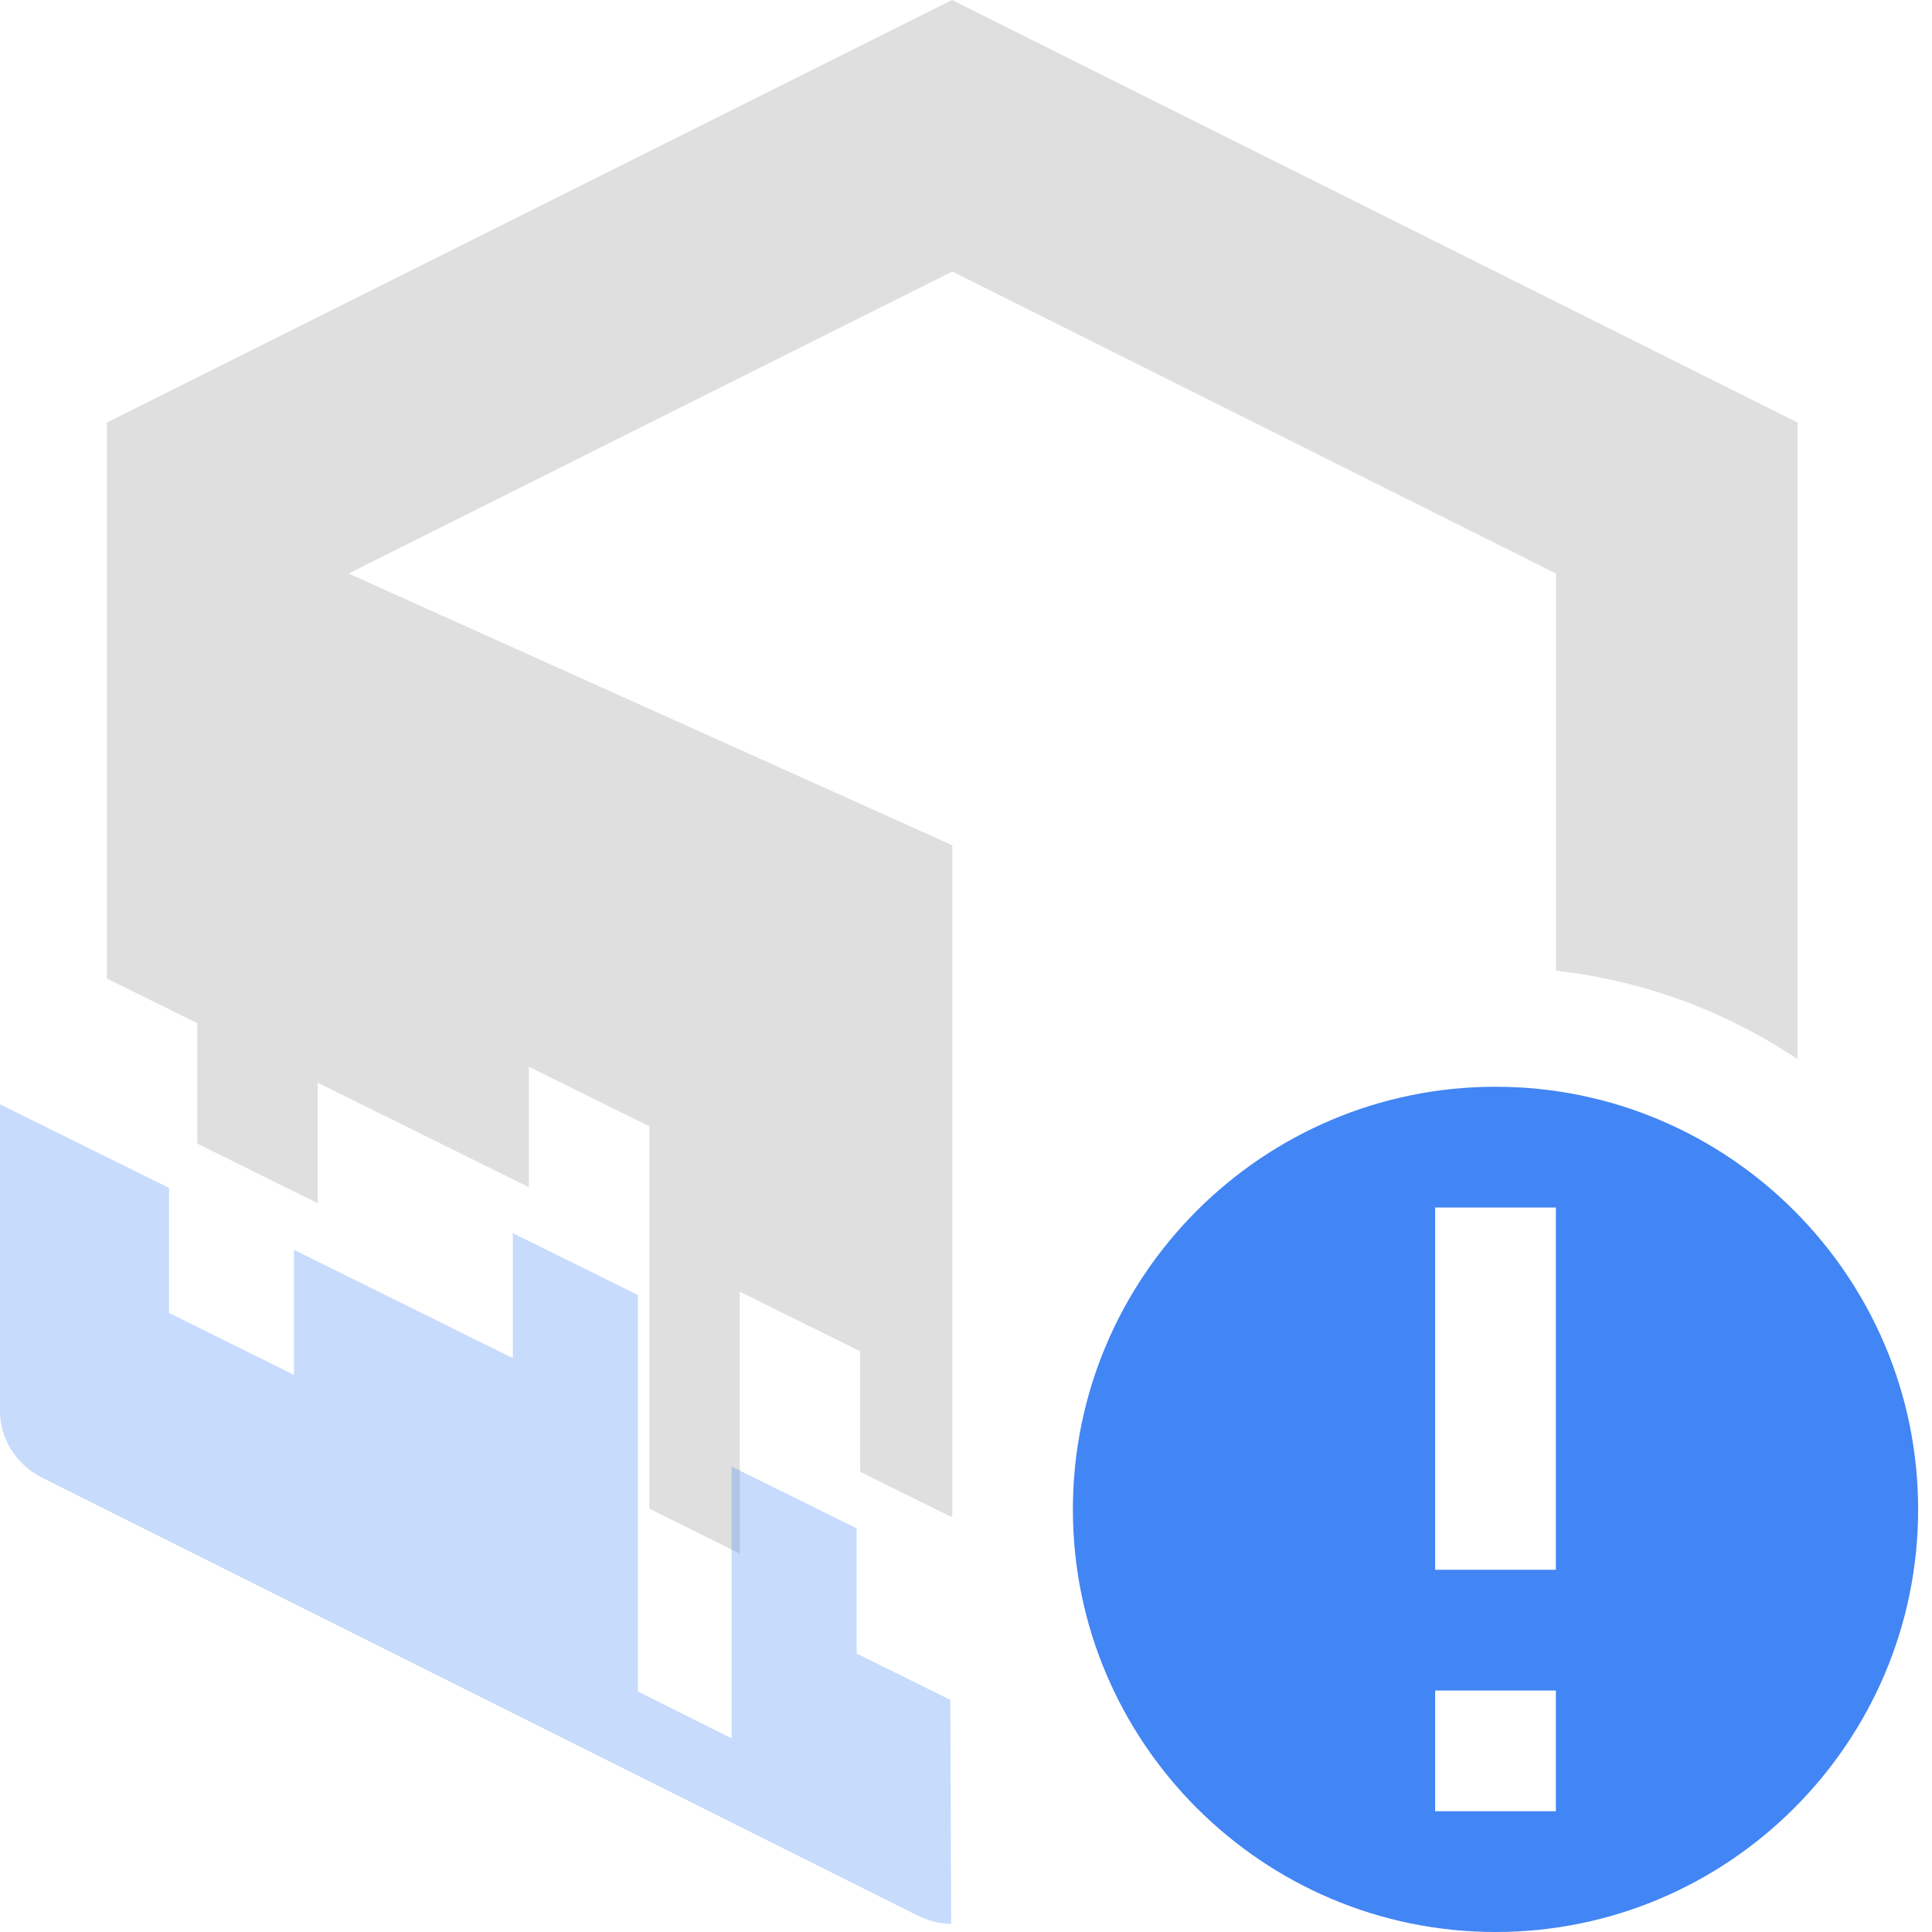
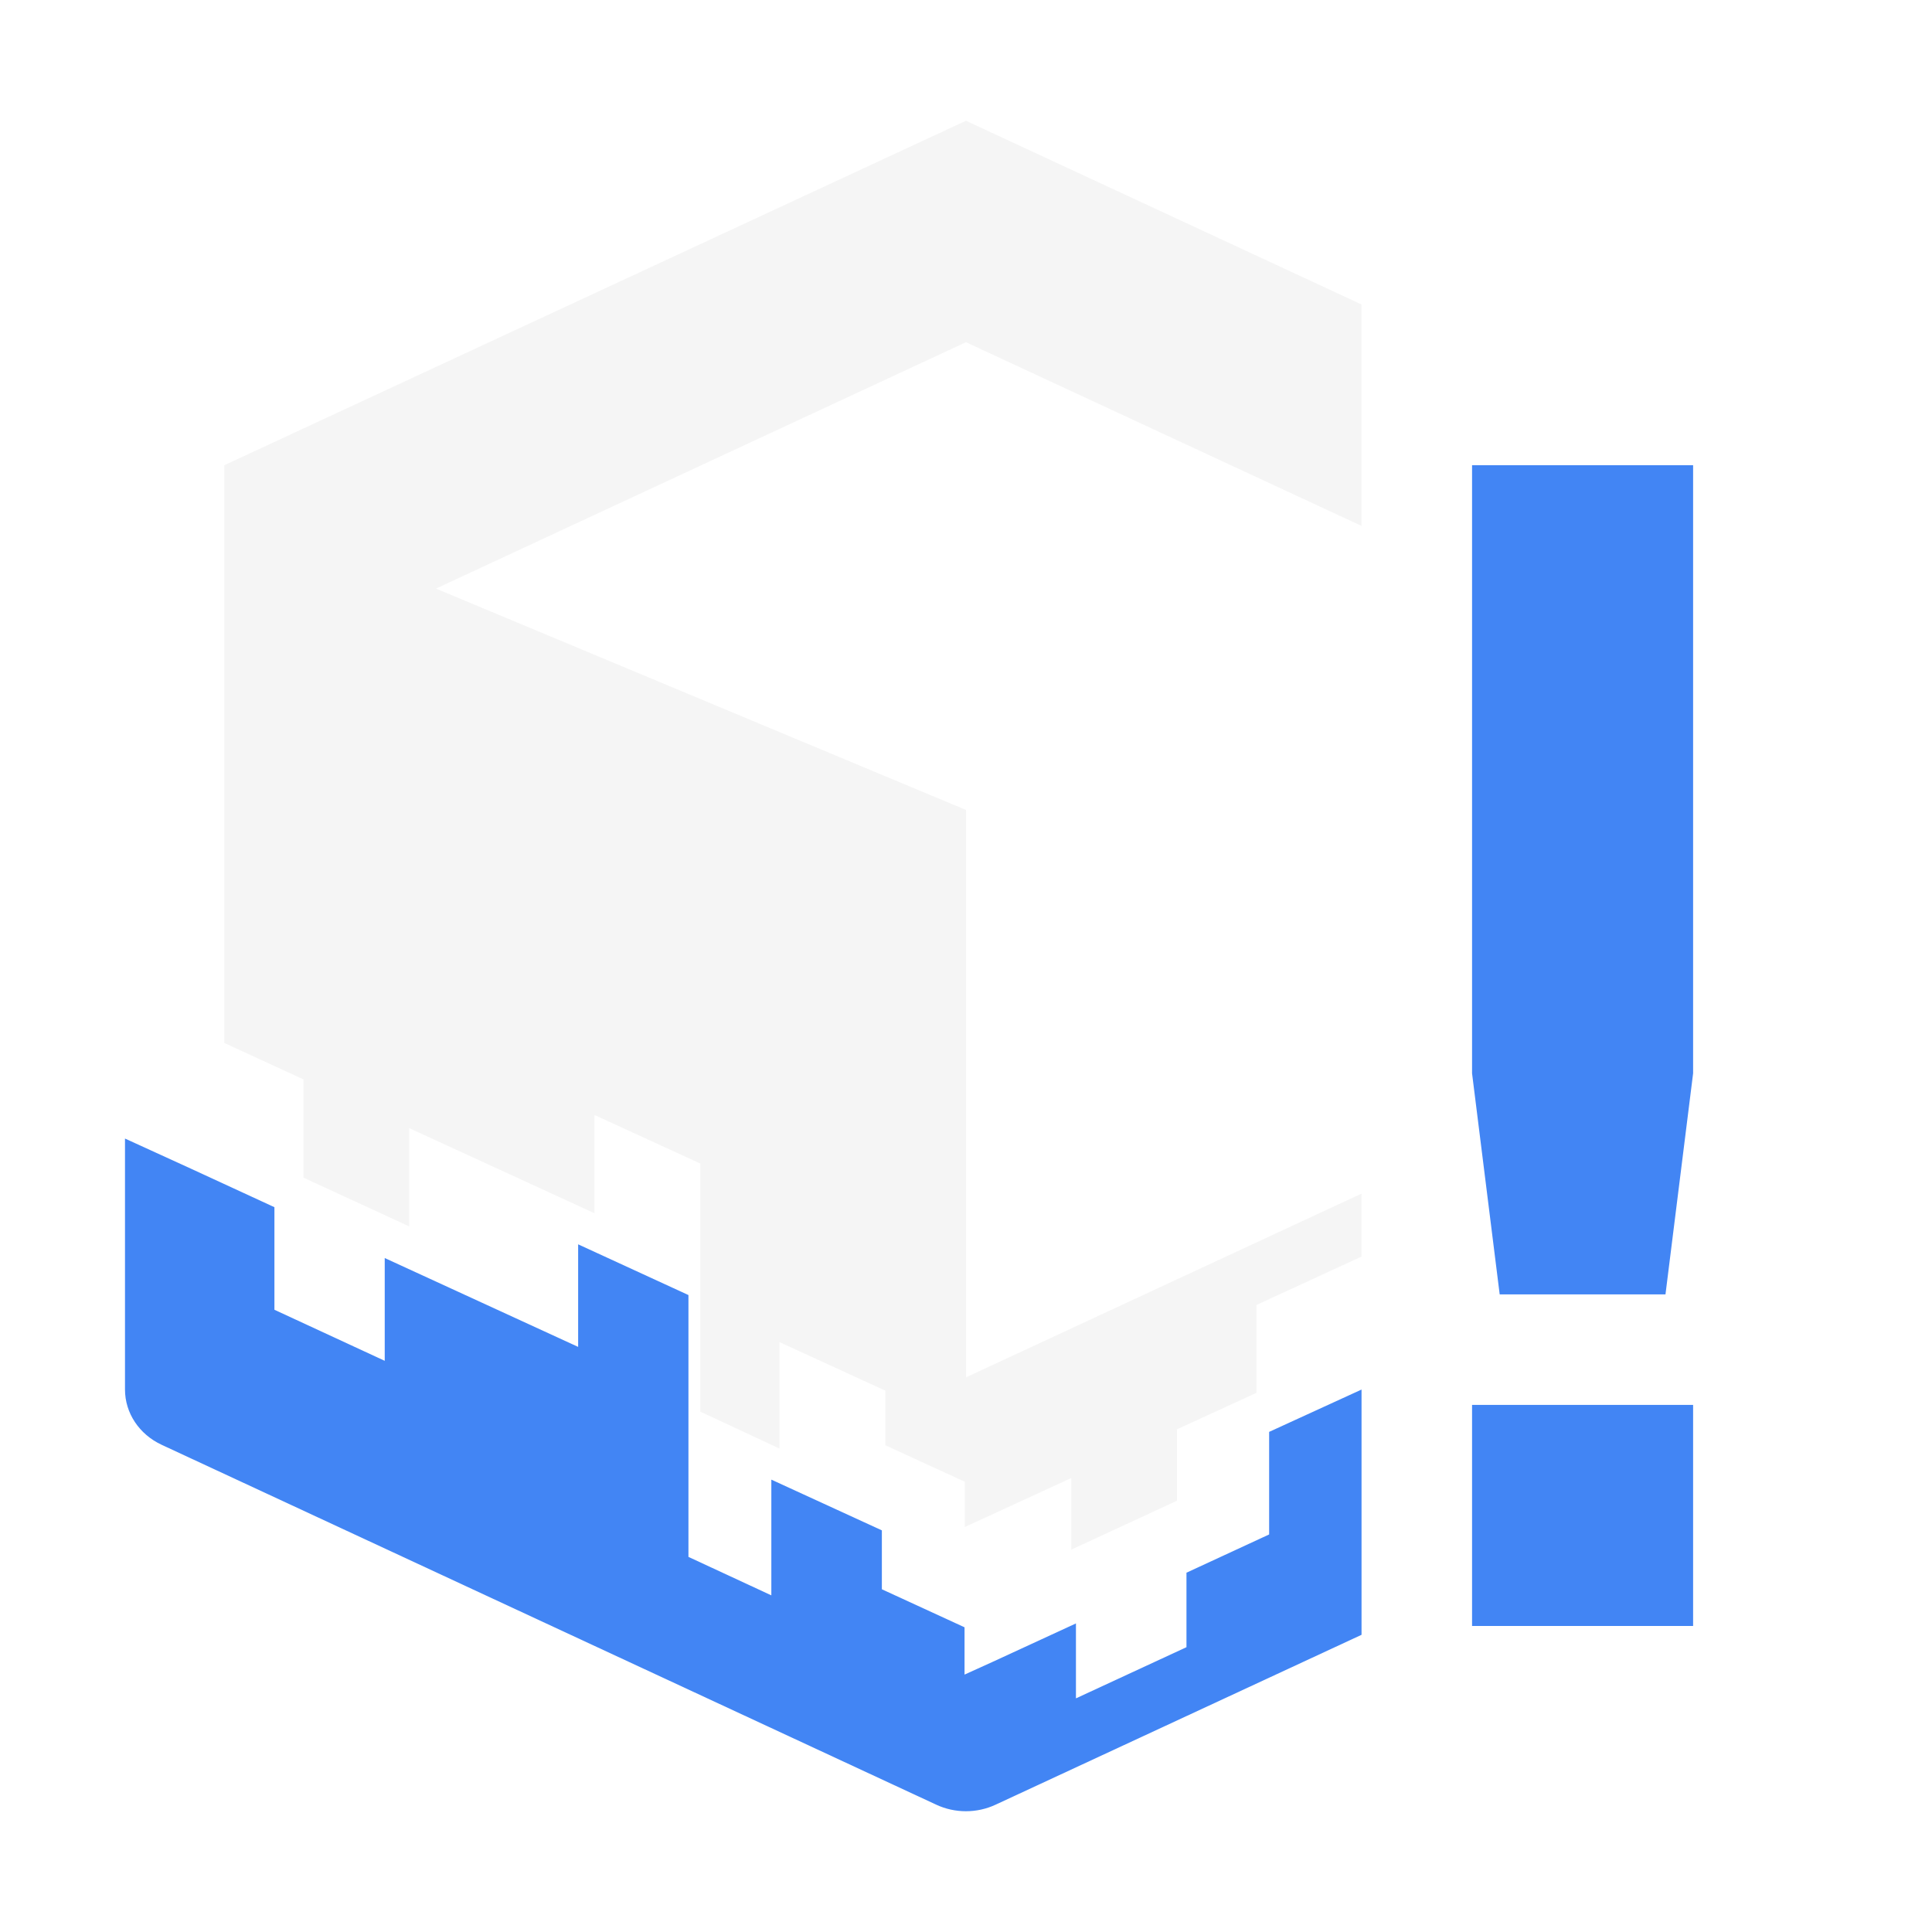
- <svg xmlns="http://www.w3.org/2000/svg" xmlns:xlink="http://www.w3.org/1999/xlink" width="16" height="16" version="1.1" id="svg29">
-   <defs id="defs19">
+ <svg xmlns="http://www.w3.org/2000/svg" width="16" height="16" version="1.1">
+   <defs>
    <style id="current-color-scheme" type="text/css">
   .ColorScheme-Text { color:#dfdfdf; } .ColorScheme-Highlight { color:#4285f4; }
  </style>
-     <style id="current-color-scheme-36" type="text/css">
-    .ColorScheme-Text { color:#dfdfdf; } .ColorScheme-Highlight { color:#4285f4; }
-   </style>
-     <linearGradient id="linearGradient2450">
-       <stop style="stop-color:#35bf5c;stop-opacity:0.899" offset="0" id="stop4" />
-       <stop style="stop-color:#35bf5c;stop-opacity:0" offset="1" id="stop6" />
-     </linearGradient>
-     <radialGradient id="radialGradient3438" cx="-174.61" cy="1608.253" r="57.831" fx="-174.61" fy="1608.253" gradientTransform="matrix(2.827672,-2.851867,3.138247,3.11162,-4651.889,-3868.647)" gradientUnits="userSpaceOnUse" xlink:href="#linearGradient2450" />
-     <radialGradient id="radialGradient3438-7" cx="-174.61" cy="1608.253" r="57.831" fx="-174.61" fy="1608.253" gradientTransform="matrix(2.827672,-2.851867,3.138247,3.11162,-4651.889,-3868.647)" gradientUnits="userSpaceOnUse" xlink:href="#linearGradient2450" />
-     <radialGradient id="radialGradient3438-75" cx="-174.61" cy="1608.253" r="57.831" fx="-174.61" fy="1608.253" gradientTransform="matrix(2.827672,-2.851867,3.138247,3.11162,-4651.889,-3868.647)" gradientUnits="userSpaceOnUse" xlink:href="#linearGradient2450" />
-     <radialGradient id="radialGradient3438-7-3" cx="-174.61" cy="1608.253" r="57.831" fx="-174.61" fy="1608.253" gradientTransform="matrix(2.827672,-2.851867,3.138247,3.11162,-4651.889,-3868.647)" gradientUnits="userSpaceOnUse" xlink:href="#linearGradient2450" />
-     <radialGradient id="radialGradient3438-5" cx="-174.61" cy="1608.253" r="57.831" fx="-174.61" fy="1608.253" gradientTransform="matrix(2.827672,-2.851867,3.138247,3.11162,-4651.889,-3868.647)" gradientUnits="userSpaceOnUse" xlink:href="#linearGradient2450" />
-     <radialGradient id="radialGradient3438-7-6" cx="-174.61" cy="1608.253" r="57.831" fx="-174.61" fy="1608.253" gradientTransform="matrix(2.827672,-2.851867,3.138247,3.11162,-4651.889,-3868.647)" gradientUnits="userSpaceOnUse" xlink:href="#linearGradient2450" />
-     <radialGradient id="radialGradient3438-75-2" cx="-174.61" cy="1608.253" r="57.831" fx="-174.61" fy="1608.253" gradientTransform="matrix(2.827672,-2.851867,3.138247,3.11162,-4651.889,-3868.647)" gradientUnits="userSpaceOnUse" xlink:href="#linearGradient2450" />
-     <radialGradient id="radialGradient3438-7-3-9" cx="-174.61" cy="1608.253" r="57.831" fx="-174.61" fy="1608.253" gradientTransform="matrix(2.827672,-2.851867,3.138247,3.11162,-4651.889,-3868.647)" gradientUnits="userSpaceOnUse" xlink:href="#linearGradient2450" />
    <style id="current-color-scheme-3" type="text/css">
   .ColorScheme-Text { color:#dfdfdf; } .ColorScheme-Highlight { color:#4285f4; }
  </style>
-     <style id="current-color-scheme-367" type="text/css">
-    .ColorScheme-Text { color:#dfdfdf; } .ColorScheme-Highlight { color:#4285f4; }
-   </style>
-     <style type="text/css" id="current-color-scheme-3675">
-    .ColorScheme-Text { color:#dfdfdf; } .ColorScheme-Highlight { color:#4285f4; }
-   </style>
  </defs>
-   <g transform="matrix(1.142857,0,0,1.142857,-0.1148366,-1.142857)" id="g27">
-     <path style="color:#dfdfdf;fill:currentColor" class="ColorScheme-Text" d="M 7,1 0.875,4.062 V 8.091 L 1.53,8.414 V 9.287 L 2.403,9.719 V 8.846 l 0.766,0.379 0.764,0.378 V 8.73 l 0.873,0.432 v 0.873 0.873 1.024 l 0.655,0.326 v -1.025 -0.873 l 0.873,0.432 v 0.873 l 0.655,0.325 v 0.002 l 0.012,-0.005 V 11.061 7.125 l -4.375,-1.969 4.375,-2.188 4.375,2.188 v 2.878 c 0.626,0.07 1.226,0.29 1.75,0.641 V 4.062 Z" id="path21" />
-     <path style="color:#4285f4;opacity:0.3;fill:currentColor" class="ColorScheme-Highlight" d="m 0.1,11.218 c 2.9e-5,0.207 0.117,0.395 0.302,0.488 l 6.353,3.177 c 0.077,0.038 0.16,0.058 0.238,0.058 l -0.006,-1.623 -0.679,-0.336 V 12.075 L 5.402,11.627 v 0.906 1.064 L 4.723,13.257 V 12.196 11.29 10.384 L 3.817,9.936 v 0.906 L 3.024,10.449 2.231,10.057 v 0.906 L 1.325,10.514 V 9.608 L 0.1,9.002 Z" id="path23" />
-     <path style="color:#dfdfdf;fill:#4285f4;fill-opacity:1" class="ColorScheme-Text" d="M 10.938,8.875 C 9.249,8.875 7.875,10.249 7.875,11.938 7.875,13.626 9.249,15 10.938,15 12.626,15 14,13.626 14,11.938 14,10.249 12.626,8.875 10.938,8.875 Z M 10.5,9.75 h 0.875 v 2.625 H 10.5 Z m 0,3.5 h 0.875 v 0.875 H 10.5 Z" id="path25" />
+   <g transform="matrix(0.9153125,0,0,0.9153125,1.035155,0.3546332)">
+     <path style="fill:currentColor" class="ColorScheme-Highlight" d="m 12.188,3.822 v 5.502 l 0.25,2 h 1.5 l 0.25,-2 V 3.822 Z m 0,8.502 v 2 h 2 v -2 z" />
+     <path style="opacity:0.3;fill:currentColor" class="ColorScheme-Text" d="M 7.609,0.705 0.898,3.822 v 5.227 l 0.717,0.33 v 0.889 l 0.957,0.441 V 9.82 l 0.838,0.385 0.838,0.385 V 9.701 l 0.957,0.439 v 0.889 0.891 0.465 L 5.922,12.719 V 12.25 11.756 l 0.957,0.439 v 0.494 l 0.719,0.33 v 0.41 L 7.844,13.316 8.561,12.986 v 0.648 l 0.957,-0.443 v -0.646 l 0.719,-0.33 v -0.795 l 0.951,-0.438 v -0.57 l -3.578,1.662 V 6.941 L 2.814,4.938 7.609,2.709 11.188,4.371 V 2.367 Z" />
+     <path style="fill:currentColor" class="ColorScheme-Highlight" d="m 0,9.914 v 2.271 c 3.2e-5,0.212 0.128,0.405 0.332,0.5 l 7.008,3.256 c 0.169,0.079 0.368,0.079 0.537,0 L 11.188,14.404 v -2.219 l -0.836,0.383 v 0.928 l -0.748,0.346 v 0.674 l -1,0.463 v -0.678 l -0.75,0.346 -0.258,0.117 v -0.428 l -0.748,-0.344 v -0.533 l -1,-0.459 v 0.531 0.516 l -0.75,-0.348 V 13.188 12.26 11.33 L 4.1,10.871 v 0.928 l -0.875,-0.402 -0.875,-0.402 v 0.93 L 1.352,11.463 v -0.928 l -0.75,-0.346 z" />
  </g>
</svg>
